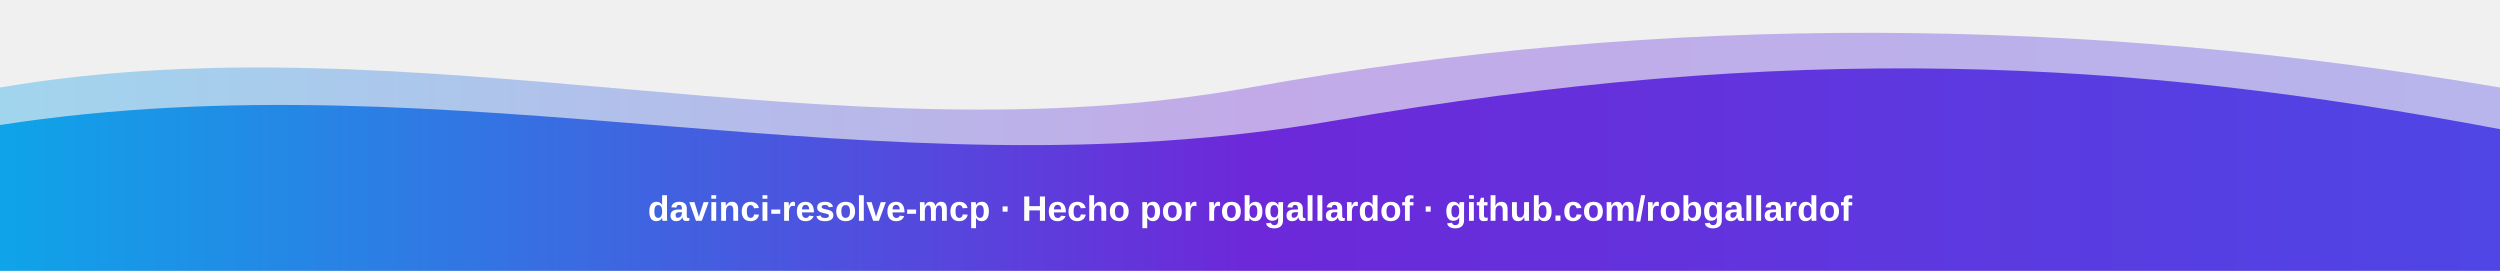
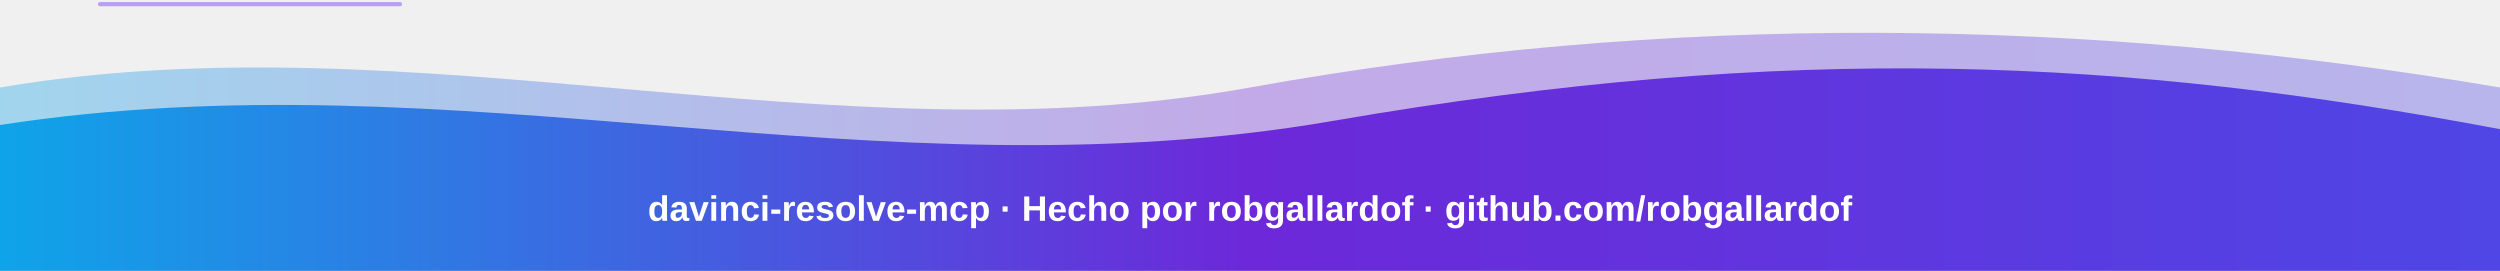
- <svg xmlns="http://www.w3.org/2000/svg" width="1200" height="130" viewBox="0 0 1200 130" role="img" aria-label="davinci-resolve-mcp  ·  Hecho por robgallardof  ·  github.com/robgallardof">
+ <svg xmlns="http://www.w3.org/2000/svg" width="1200" height="130" viewBox="0 0 1200 130" role="img" aria-label="davinci-resolve-mcp  ·  Hecho por robgallardof  ·  github.com/robgallardof" data-readme-motion="subtle">
  <defs>
    <linearGradient id="w" x1="0" y1="0" x2="1" y2="0">
      <stop offset="0" stop-color="#0ea5e9" />
      <stop offset="0.5" stop-color="#6d28d9" />
      <stop offset="1" stop-color="#4f46e5" />
    </linearGradient>
    <style>text { font-family: "Segoe UI", -apple-system, BlinkMacSystemFont, "Helvetica Neue", Arial, sans-serif; }</style>
  </defs>
  <path d="M0 42 C 200 8, 400 78, 600 42 S 1000 8, 1200 42 V130 H0 Z" fill="url(#w)" opacity="0.35" />
  <path d="M0 60 C 220 26, 420 96, 640 58 S 1020 28, 1200 62 V130 H0 Z" fill="url(#w)" />
  <text x="600" y="106" text-anchor="middle" style="font-size:17px;font-weight:600;fill:#ffffff">davinci-resolve-mcp  ·  Hecho por robgallardof  ·  github.com/robgallardof</text>
+   <style data-readme-builder-motion="1">
+ @keyframes rb-accent {0%,100%{filter:brightness(1)}50%{filter:brightness(1.3)}}
+ @keyframes rb-trace {from{stroke-dashoffset:1200}to{stroke-dashoffset:0}}
+ svg[data-readme-motion] .rb-motion-line{animation:rb-trace 2s ease-in-out 2;stroke-dasharray:144 1200;stroke-dashoffset:0;opacity:.55}
+ svg[data-readme-motion] &gt; path,svg[data-readme-motion] &gt; g:not(.rb-motion-layer){animation:rb-accent 2s ease-in-out 2}
+ @media (prefers-reduced-motion:reduce){svg[data-readme-motion] .rb-motion-line,svg[data-readme-motion] &gt; path,svg[data-readme-motion] &gt; g:not(.rb-motion-layer){animation:none!important;filter:none!important}}
+ </style>
+   <g class="rb-motion-layer" aria-hidden="true" pointer-events="none">
+     <path class="rb-motion-line" d="M48 2h1104" fill="none" stroke="#8b5cf6" stroke-width="2" stroke-linecap="round" />
+   </g>
</svg>
